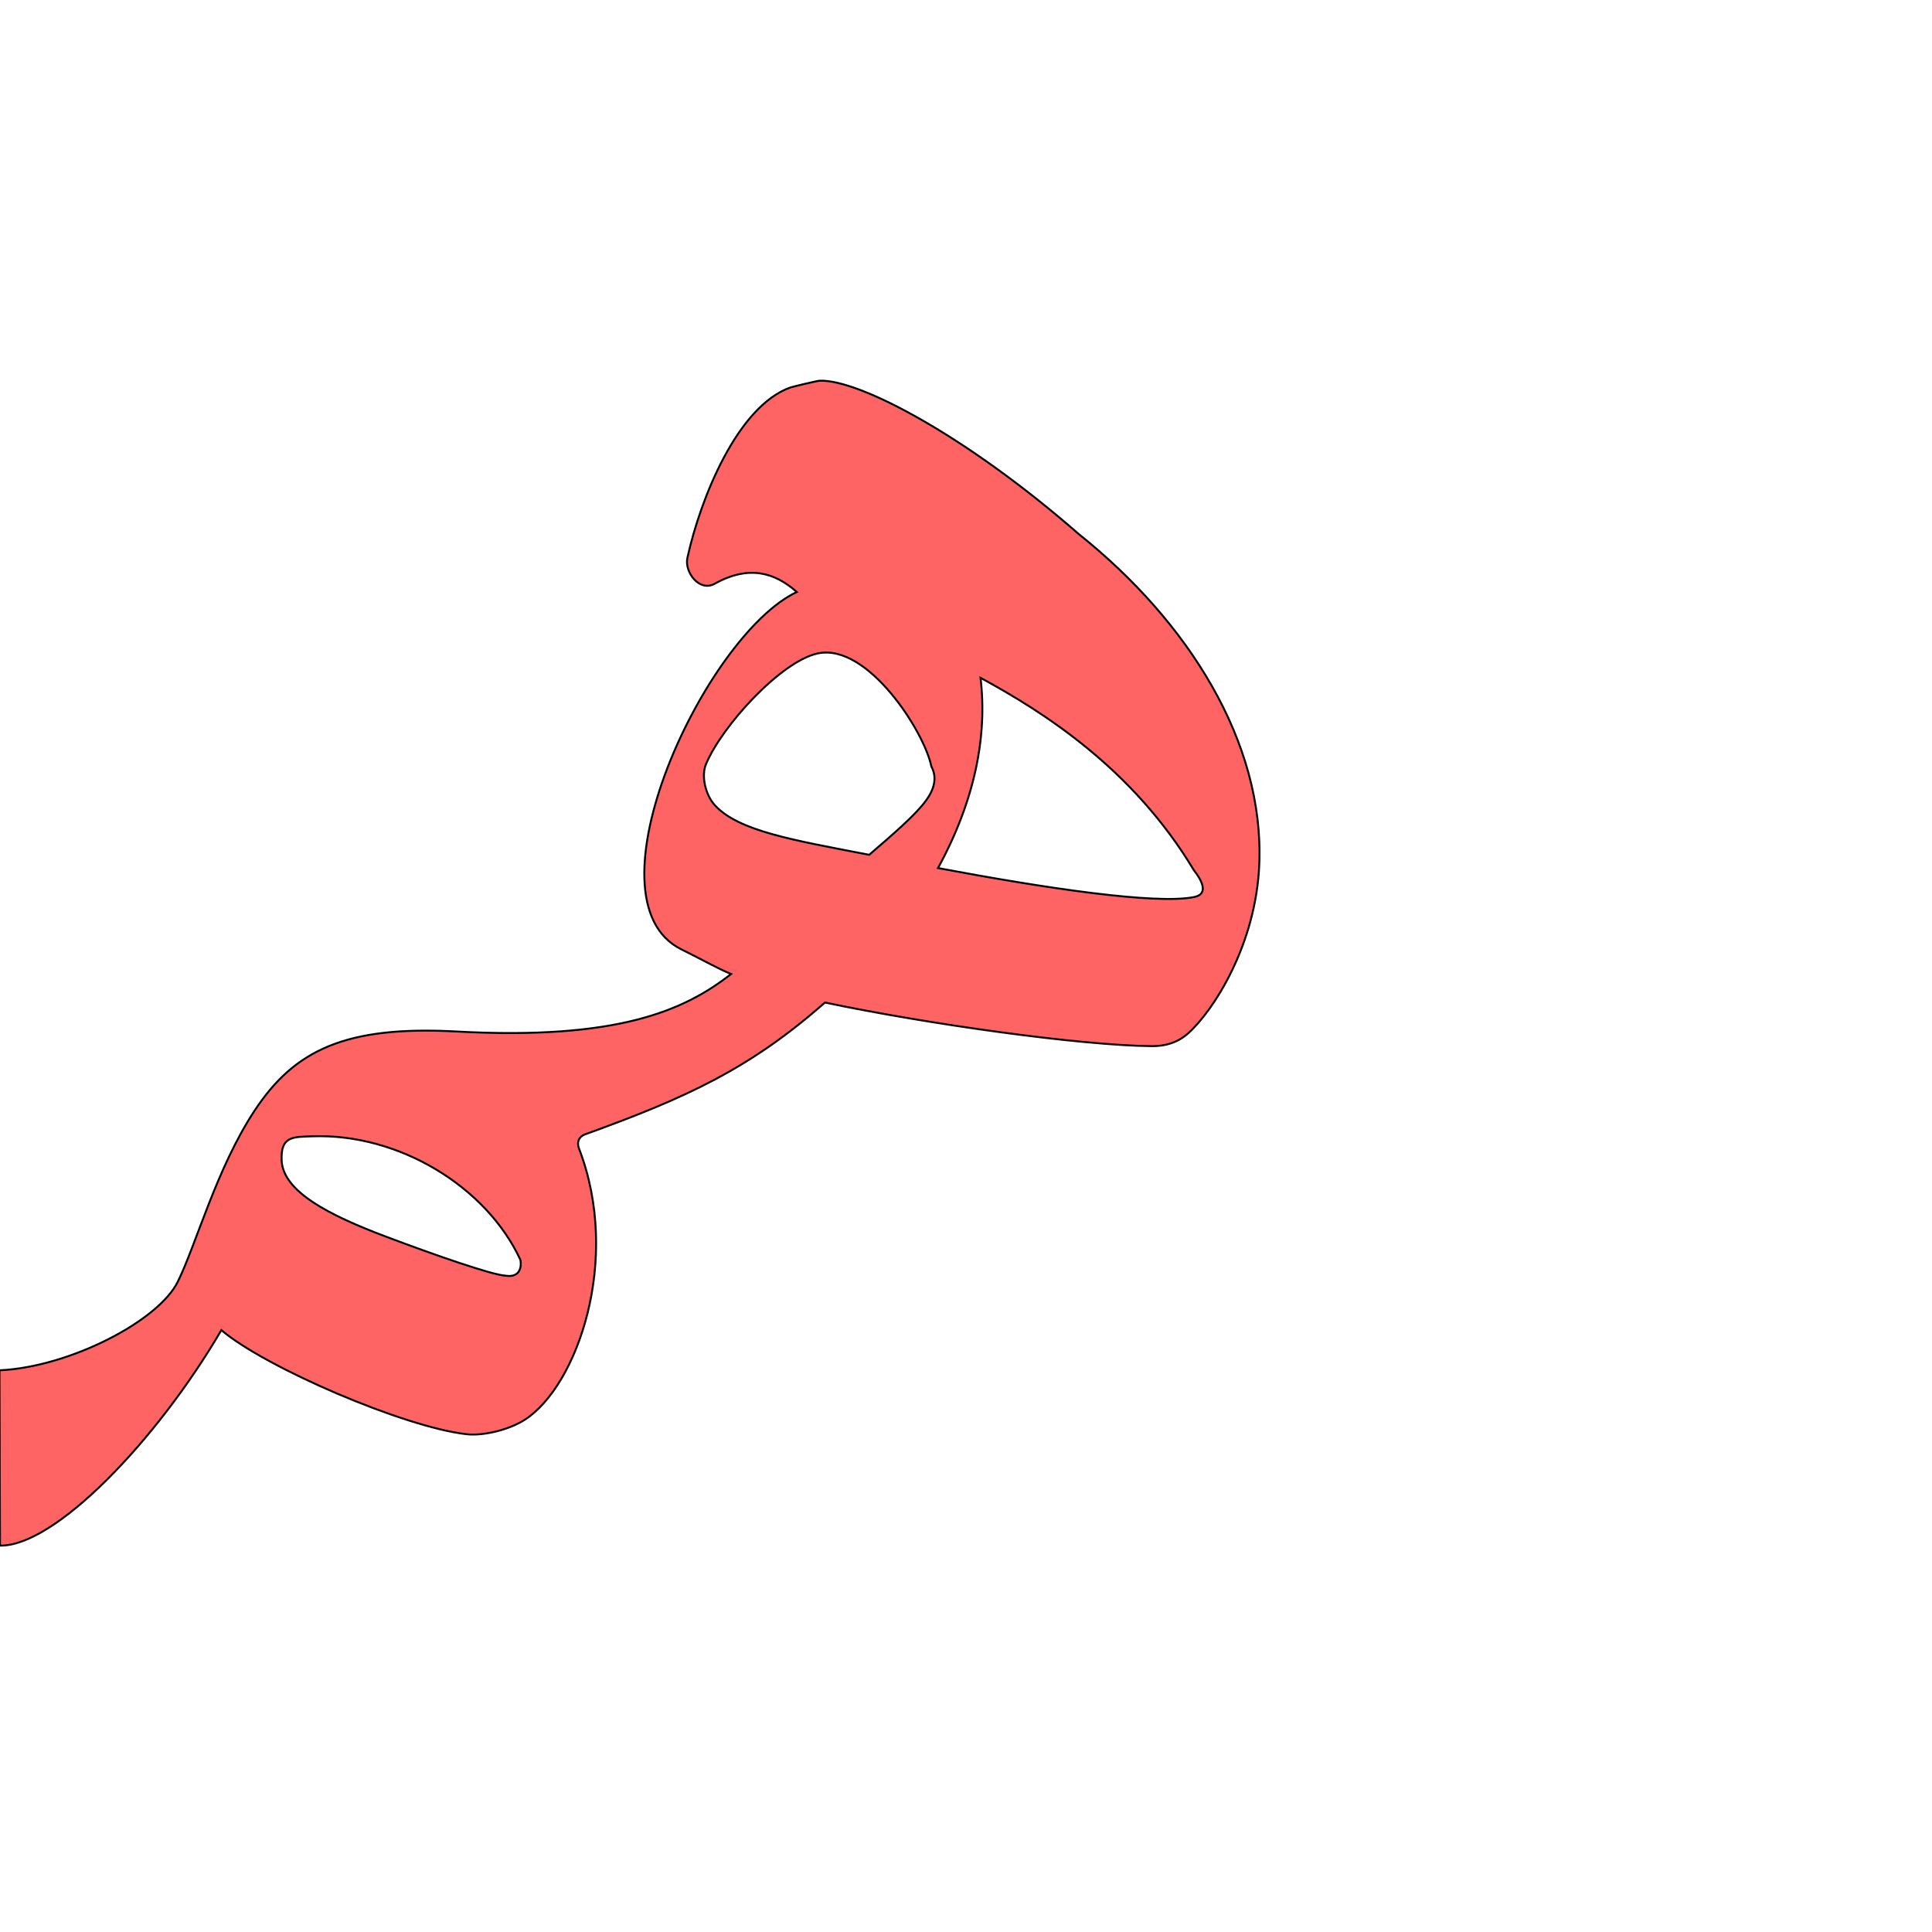
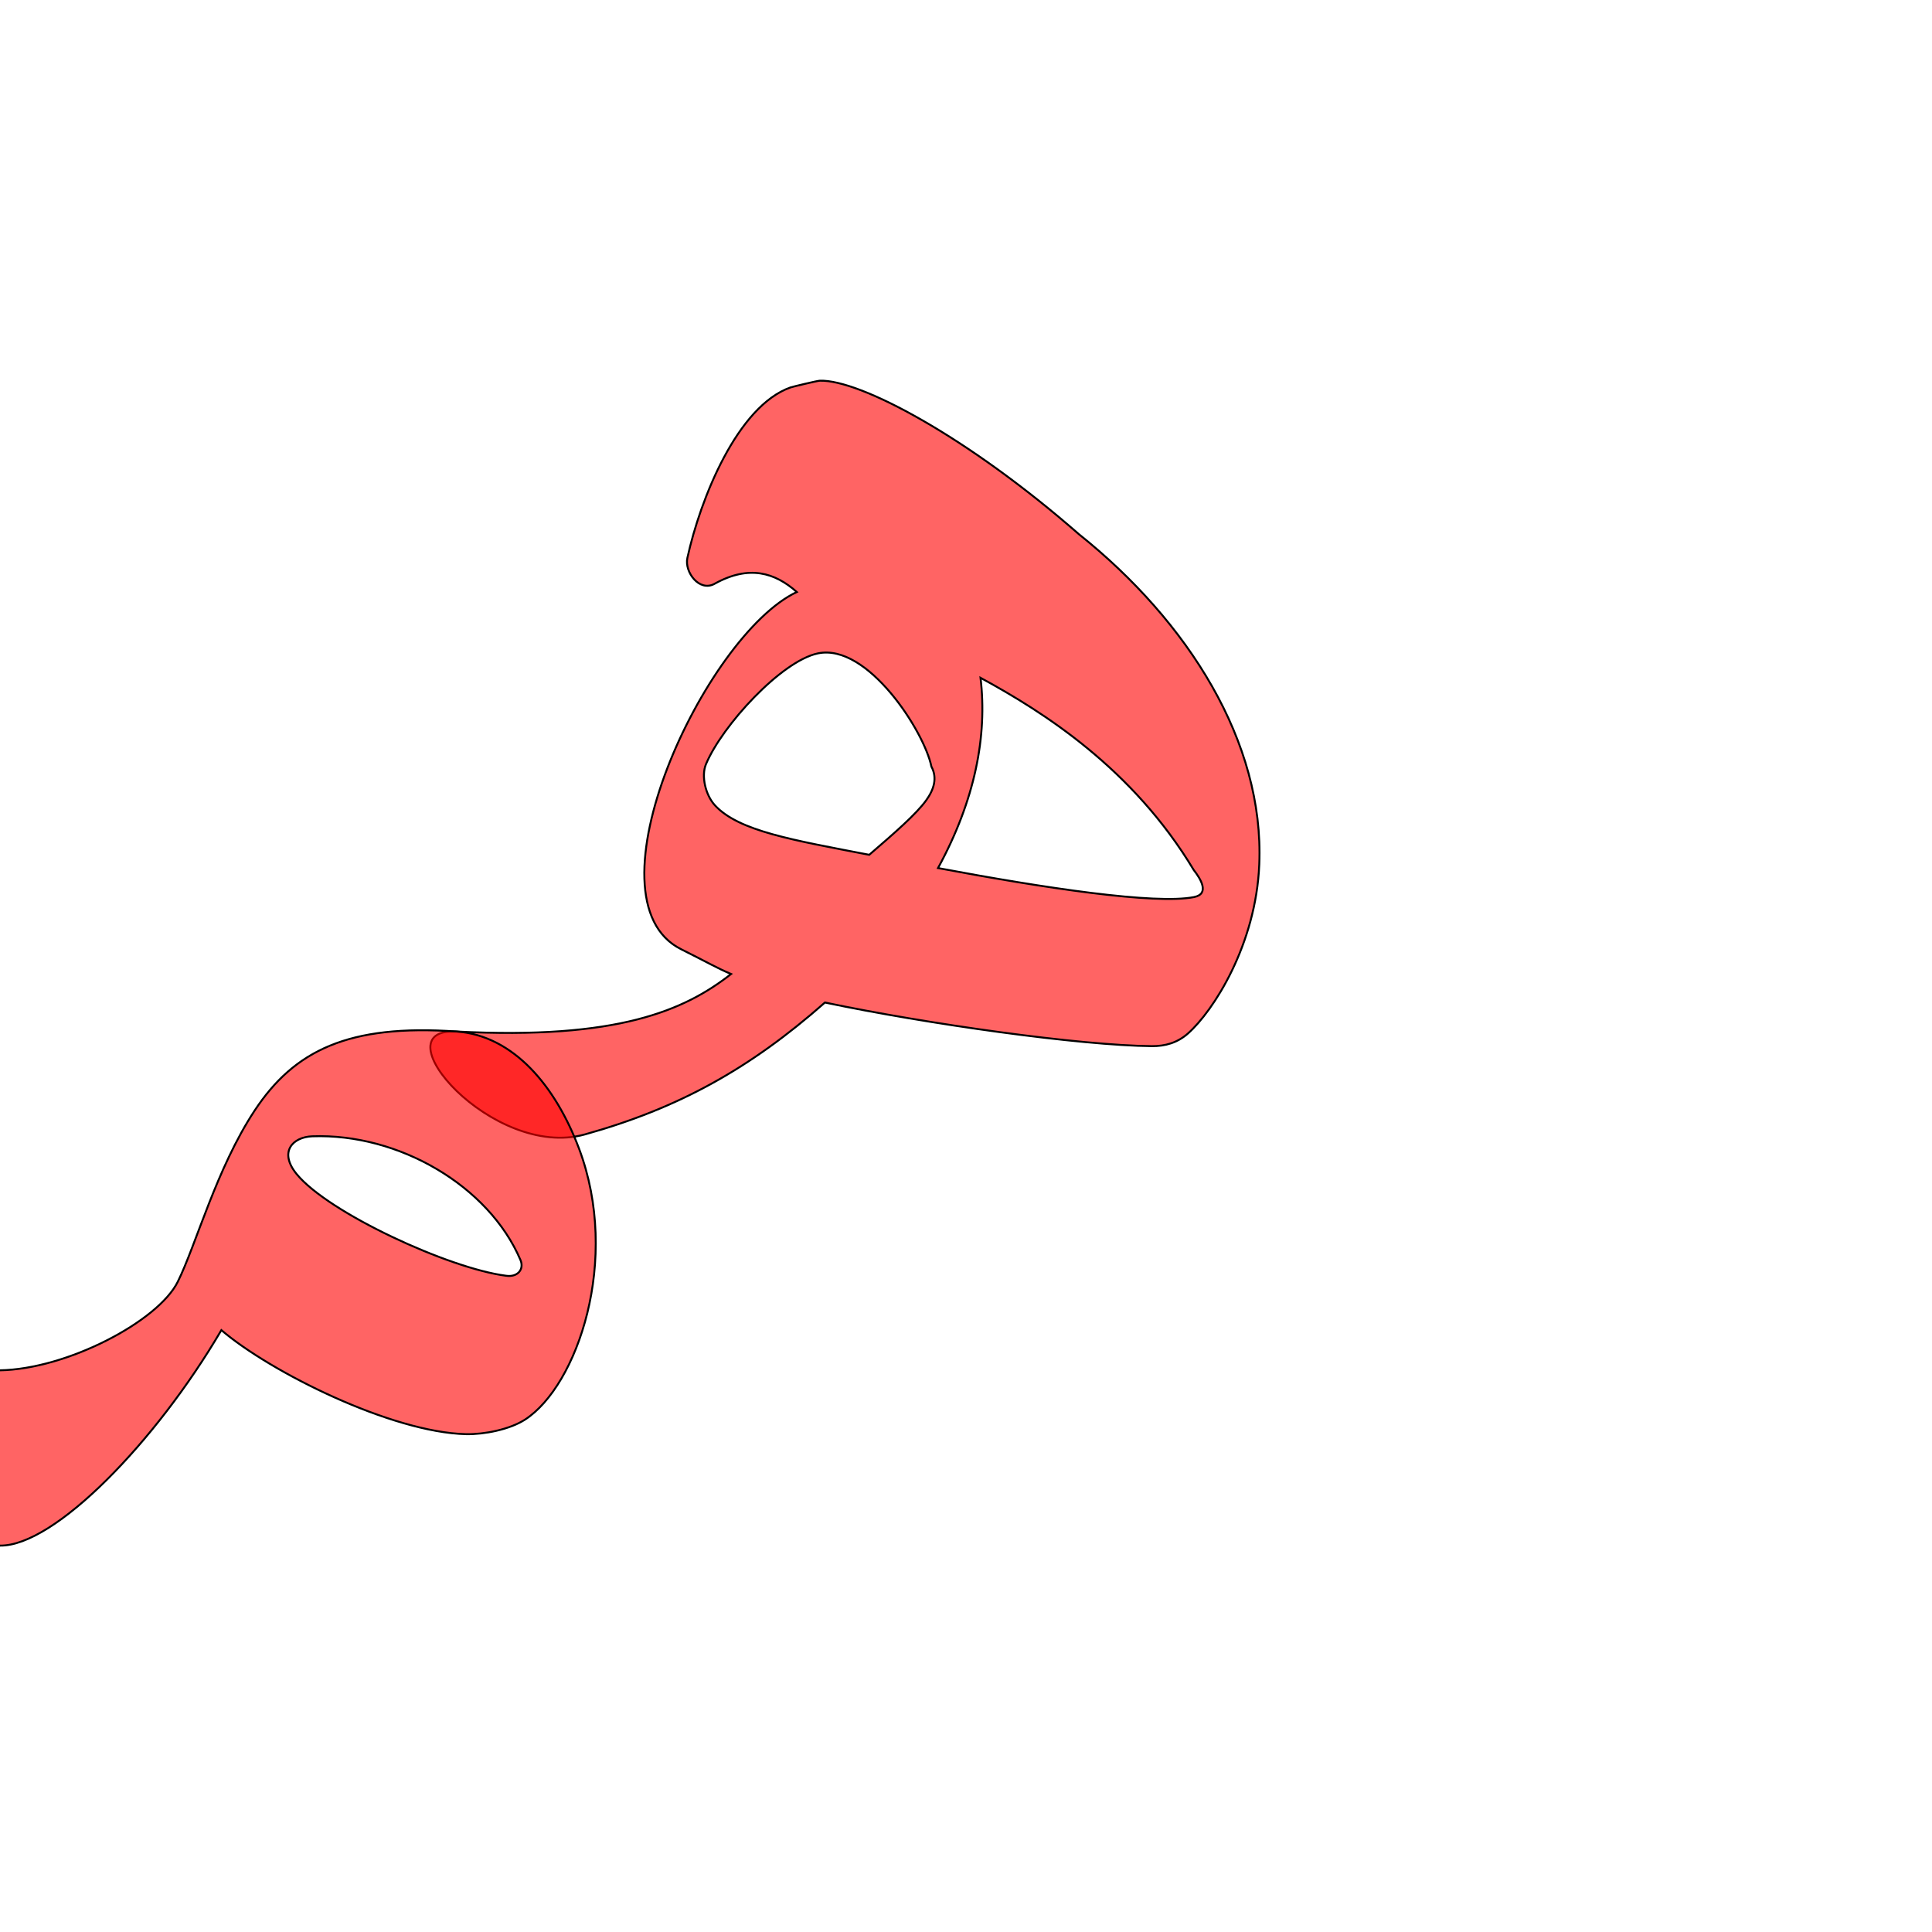
<svg xmlns="http://www.w3.org/2000/svg" version="1.0" width="1000" height="1000" id="svg5496">
  <defs id="defs5498">
    </defs>
-   <path style="color:#000000;fill:#ff0000;fill-opacity:0.608;stroke:#000000;stroke-width:1;stroke-linecap:butt;stroke-linejoin:miter;stroke-miterlimit:4;stroke-opacity:1;stroke-dasharray:none;stroke-dashoffset:0;marker:none;visibility:visible;display:inline;overflow:visible;enable-background:accumulate" d="m 424.365,197.05 c -1.369,0.04 -14.216,3.142 -15.149,3.469 -27.524,9.649 -46.745,57.691 -53.424,88.235 -1.615,7.382 6.239,17.758 14.044,13.428 17.941,-9.955 31.227,-5.789 42.599,4.234 -47.41,22.307 -111.391,159.29 -59.813,184.939 12.536,6.234 18.525,9.753 25.79,12.789 -24.138,18.886 -58.64,34.292 -142.132,29.761 -57.784,-3.136 -84.022,9.884 -104.505,40.959 C 112.004,604.858 101.558,644.178 92.01,663.445 81.9,683.85 35.885,707.611 -0.275,709.276 L 0,800 c 28.12,0.542 80.619,-53.61 114.581,-111.523 22.8,19.354 94.432,50.148 126.69,53.839 9.239,1.057 22.565,-2.394 30.531,-7.564 26.925,-17.478 50.02,-82.78 27.871,-140.325 -1.34,-3.481 0.17,-6.202 3.099,-7.26 52.672,-19.024 85.505,-34.136 124.213,-68.259 52.731,11.068 132.11,22.247 169.236,22.571 6.826,0.06 13.207,-1.71 18.713,-6.592 13.141,-11.654 35.161,-45.866 36.862,-87.485 2.634,-63.265 -36.715,-125.658 -93.396,-170.936 -58.001,-50.717 -113.49,-80.046 -134.035,-79.416 z m 57.717,199.706 c 3.219,5.978 1.267,11.987 -2.704,17.497 -5.148,7.145 -16.357,16.901 -29.466,28.191 -39.505,-7.625 -67.6,-12.265 -79.884,-25.635 -4.856,-5.285 -7.189,-15.131 -4.618,-21.265 8.378,-19.99 39.032,-53.424 57.946,-57.357 25.853,-5.376 55.211,40.782 58.726,58.569 z m 25.436,-45.928 c 32.97,17.934 78.823,47.043 110.382,99.514 3.513,4.505 8.387,12.332 0.152,13.974 -19.963,3.979 -77.675,-4.695 -132.537,-15.007 19.229,-35.236 25.566,-68.514 22.003,-98.481 z M 269.389,652.17 c 0.846,5.229 -1.54,9.077 -7.533,8.141 -7.015,-0.327 -36.587,-10.615 -62.358,-20.334 -28.93,-10.911 -53.107,-23.149 -53.729,-39.458 -0.474,-12.452 5.689,-12.013 15.894,-12.376 44.719,-1.59 90.117,26.02 107.726,64.027 z" id="path2932-6" />
+   <path style="color:#000000;fill:#ff0000;fill-opacity:0.608;stroke:#000000;stroke-width:1;stroke-linecap:butt;stroke-linejoin:miter;stroke-miterlimit:4;stroke-opacity:1;stroke-dasharray:none;stroke-dashoffset:0;marker:none;visibility:visible;display:inline;overflow:visible;enable-background:accumulate" d="m 424.365,197.05 c -1.369,0.04 -14.216,3.142 -15.149,3.469 -27.524,9.649 -46.745,57.691 -53.424,88.235 -1.615,7.382 6.239,17.758 14.044,13.428 17.941,-9.955 31.227,-5.789 42.599,4.234 -47.41,22.307 -111.391,159.29 -59.813,184.939 12.536,6.234 18.525,9.753 25.79,12.789 -24.138,18.886 -58.629,34.072 -142.132,29.761 -40.672,-2.1 18.86,66.574 66.492,53.262 48.559,-13.571 85.505,-34.136 124.213,-68.259 52.731,11.068 132.11,22.247 169.236,22.571 6.826,0.06 13.207,-1.71 18.713,-6.592 13.141,-11.654 35.161,-45.866 36.862,-87.485 2.634,-63.265 -36.715,-125.658 -93.396,-170.936 -58.001,-50.717 -113.49,-80.046 -134.035,-79.416 z m 57.717,199.706 c 3.219,5.978 1.267,11.987 -2.704,17.497 -5.148,7.145 -16.357,16.901 -29.466,28.191 -39.505,-7.625 -67.6,-12.265 -79.884,-25.635 -4.856,-5.285 -7.189,-15.131 -4.618,-21.265 8.378,-19.99 39.032,-53.424 57.946,-57.357 25.853,-5.376 55.211,40.782 58.726,58.569 z m 25.436,-45.928 c 32.97,17.934 78.823,47.043 110.382,99.514 3.513,4.505 8.387,12.332 0.152,13.974 -19.963,3.979 -77.675,-4.695 -132.537,-15.007 19.229,-35.236 25.566,-68.514 22.003,-98.481 z" id="path2819" />
+   <path id="path2817" d="m 236.28,533.905 c -55.934,-3.925 -84.022,9.884 -104.505,40.959 C 112.004,604.858 101.558,644.178 92.01,663.445 81.9,683.85 34.683,708.764 -0.275,709.276 -23.323,709.614 -25.112,799.63 0,800 c 28.122,0.415 80.619,-53.61 114.581,-111.523 25.388,21.72 88.183,53.004 126.69,53.839 9.297,0.202 22.565,-2.394 30.531,-7.564 26.925,-17.478 49.59,-82.62 27.871,-140.325 -12.011,-31.913 -33.676,-58.437 -63.393,-60.522 z M 269.389,652.17 c 2.072,4.854 -1.54,9.077 -7.533,8.141 -29.274,-3.716 -91.84,-32.454 -108.322,-52.628 -9.358,-11.454 -2.076,-19.177 8.129,-19.54 44.719,-1.59 91.343,25.645 107.726,64.027 z" style="color:#000000;fill:#ff0000;fill-opacity:0.608;stroke:#000000;stroke-width:1;stroke-linecap:butt;stroke-linejoin:miter;stroke-miterlimit:4;stroke-opacity:1;stroke-dasharray:none;stroke-dashoffset:0;marker:none;visibility:visible;display:inline;overflow:visible;enable-background:accumulate" />
</svg>
